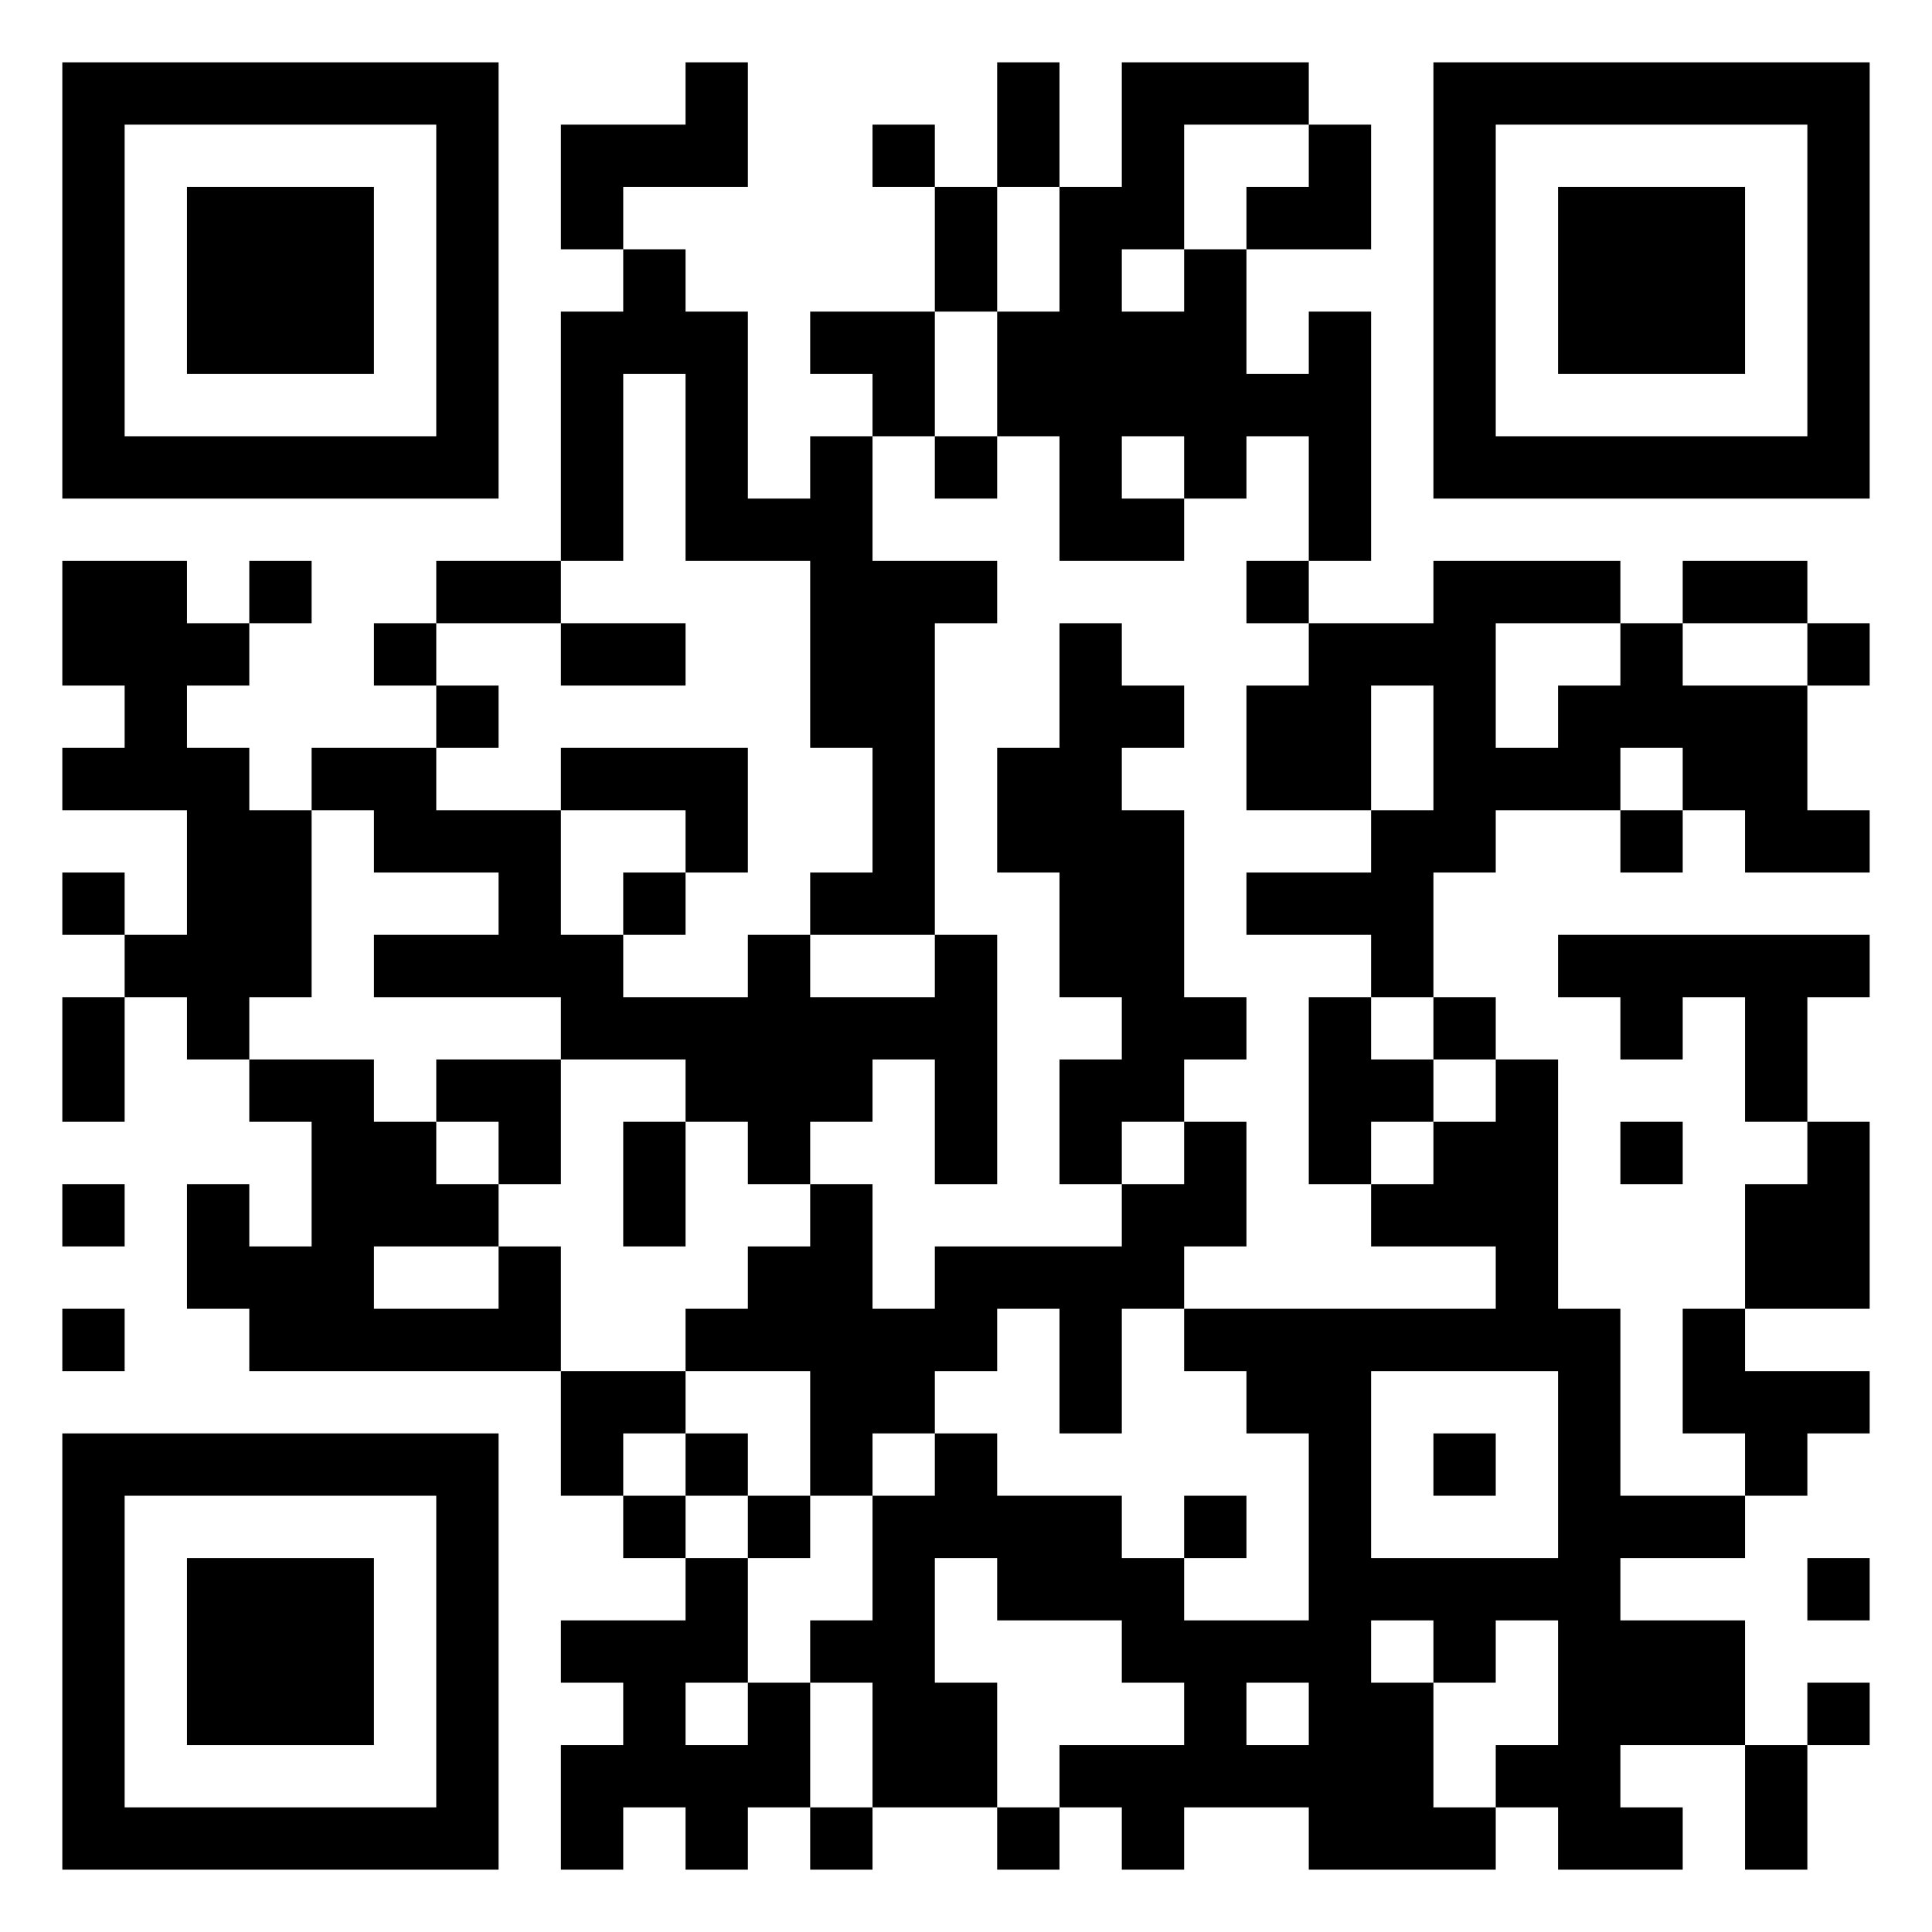
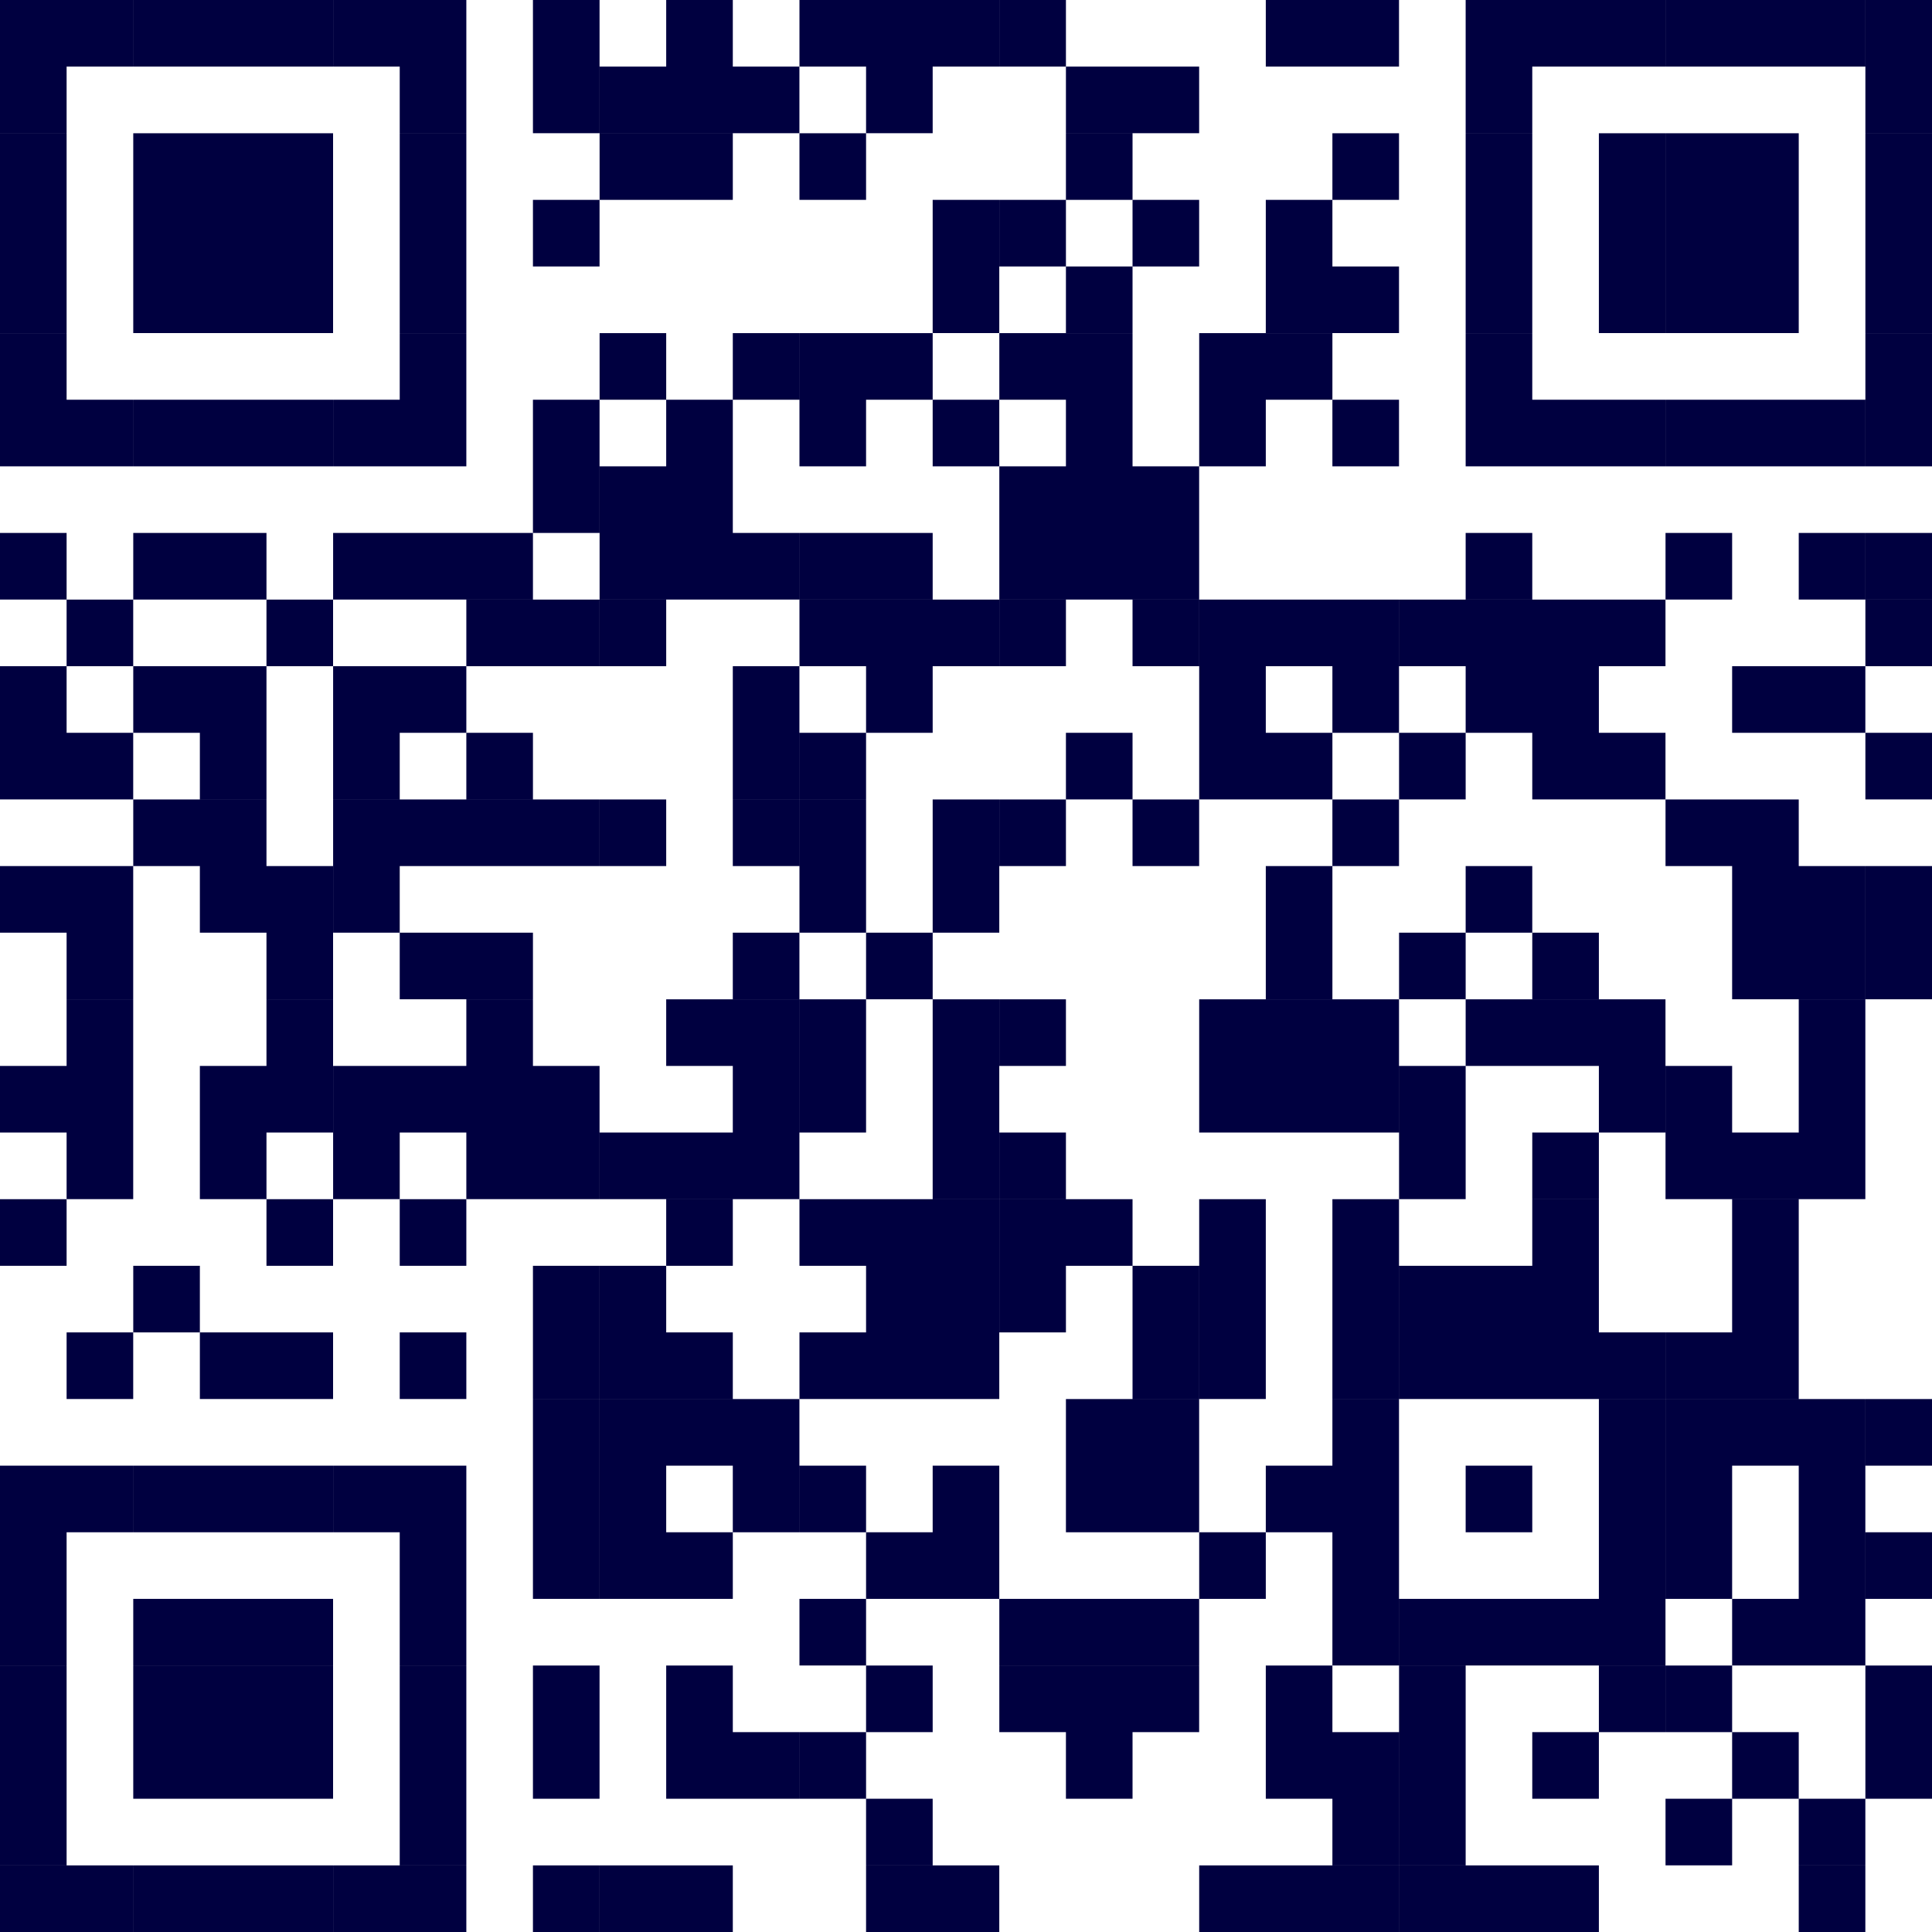
- <svg xmlns="http://www.w3.org/2000/svg" version="1.0" width="620pt" height="620pt" viewBox="0 0 620 620" preserveAspectRatio="xMidYMid meet">
-   <g transform="translate(0,620) scale(0.1,-0.1)" fill="#000000" stroke="none">
-     <path d="M200 5300 l0 -700 700 0 700 0 0 700 0 700 -700 0 -700 0 0 -700z m1200 0 l0 -500 -500 0 -500 0 0 500 0 500 500 0 500 0 0 -500z" />
-     <path d="M600 5300 l0 -300 300 0 300 0 0 300 0 300 -300 0 -300 0 0 -300z" />
-     <path d="M2200 5900 l0 -100 -200 0 -200 0 0 -200 0 -200 100 0 100 0 0 -100 0 -100 -100 0 -100 0 0 -400 0 -400 -200 0 -200 0 0 -100 0 -100 -100 0 -100 0 0 -100 0 -100 100 0 100 0 0 -100 0 -100 -200 0 -200 0 0 -100 0 -100 -100 0 -100 0 0 100 0 100 -100 0 -100 0 0 100 0 100 100 0 100 0 0 100 0 100 100 0 100 0 0 100 0 100 -100 0 -100 0 0 -100 0 -100 -100 0 -100 0 0 100 0 100 -200 0 -200 0 0 -200 0 -200 100 0 100 0 0 -100 0 -100 -100 0 -100 0 0 -100 0 -100 200 0 200 0 0 -200 0 -200 -100 0 -100 0 0 100 0 100 -100 0 -100 0 0 -100 0 -100 100 0 100 0 0 -100 0 -100 -100 0 -100 0 0 -200 0 -200 100 0 100 0 0 200 0 200 100 0 100 0 0 -100 0 -100 100 0 100 0 0 -100 0 -100 100 0 100 0 0 -200 0 -200 -100 0 -100 0 0 100 0 100 -100 0 -100 0 0 -200 0 -200 100 0 100 0 0 -100 0 -100 500 0 500 0 0 -200 0 -200 100 0 100 0 0 -100 0 -100 100 0 100 0 0 -100 0 -100 -200 0 -200 0 0 -100 0 -100 100 0 100 0 0 -100 0 -100 -100 0 -100 0 0 -200 0 -200 100 0 100 0 0 100 0 100 100 0 100 0 0 -100 0 -100 100 0 100 0 0 100 0 100 100 0 100 0 0 -100 0 -100 100 0 100 0 0 100 0 100 200 0 200 0 0 -100 0 -100 100 0 100 0 0 100 0 100 100 0 100 0 0 -100 0 -100 100 0 100 0 0 100 0 100 200 0 200 0 0 -100 0 -100 300 0 300 0 0 100 0 100 100 0 100 0 0 -100 0 -100 200 0 200 0 0 100 0 100 -100 0 -100 0 0 100 0 100 200 0 200 0 0 -200 0 -200 100 0 100 0 0 200 0 200 100 0 100 0 0 100 0 100 -100 0 -100 0 0 -100 0 -100 -100 0 -100 0 0 200 0 200 -200 0 -200 0 0 100 0 100 200 0 200 0 0 100 0 100 100 0 100 0 0 100 0 100 100 0 100 0 0 100 0 100 -200 0 -200 0 0 100 0 100 200 0 200 0 0 300 0 300 -100 0 -100 0 0 200 0 200 100 0 100 0 0 100 0 100 -500 0 -500 0 0 -100 0 -100 100 0 100 0 0 -100 0 -100 100 0 100 0 0 100 0 100 100 0 100 0 0 -200 0 -200 100 0 100 0 0 -100 0 -100 -100 0 -100 0 0 -200 0 -200 -100 0 -100 0 0 -200 0 -200 100 0 100 0 0 -100 0 -100 -200 0 -200 0 0 300 0 300 -100 0 -100 0 0 400 0 400 -100 0 -100 0 0 100 0 100 -100 0 -100 0 0 200 0 200 100 0 100 0 0 100 0 100 200 0 200 0 0 -100 0 -100 100 0 100 0 0 100 0 100 100 0 100 0 0 -100 0 -100 200 0 200 0 0 100 0 100 -100 0 -100 0 0 200 0 200 100 0 100 0 0 100 0 100 -100 0 -100 0 0 100 0 100 -200 0 -200 0 0 -100 0 -100 -100 0 -100 0 0 100 0 100 -300 0 -300 0 0 -100 0 -100 -200 0 -200 0 0 100 0 100 100 0 100 0 0 400 0 400 -100 0 -100 0 0 -100 0 -100 -100 0 -100 0 0 200 0 200 200 0 200 0 0 200 0 200 -100 0 -100 0 0 100 0 100 -300 0 -300 0 0 -200 0 -200 -100 0 -100 0 0 200 0 200 -100 0 -100 0 0 -200 0 -200 -100 0 -100 0 0 100 0 100 -100 0 -100 0 0 -100 0 -100 100 0 100 0 0 -200 0 -200 -200 0 -200 0 0 -100 0 -100 100 0 100 0 0 -100 0 -100 -100 0 -100 0 0 -100 0 -100 -100 0 -100 0 0 300 0 300 -100 0 -100 0 0 100 0 100 -100 0 -100 0 0 100 0 100 200 0 200 0 0 200 0 200 -100 0 -100 0 0 -100z m2000 -200 l0 -100 -100 0 -100 0 0 -100 0 -100 -100 0 -100 0 0 -100 0 -100 -100 0 -100 0 0 100 0 100 100 0 100 0 0 200 0 200 200 0 200 0 0 -100z m-800 -300 l0 -200 -100 0 -100 0 0 -200 0 -200 100 0 100 0 0 -200 0 -200 200 0 200 0 0 100 0 100 -100 0 -100 0 0 100 0 100 100 0 100 0 0 -100 0 -100 100 0 100 0 0 100 0 100 100 0 100 0 0 -200 0 -200 -100 0 -100 0 0 -100 0 -100 100 0 100 0 0 -100 0 -100 -100 0 -100 0 0 -200 0 -200 200 0 200 0 0 200 0 200 100 0 100 0 0 -200 0 -200 -100 0 -100 0 0 -100 0 -100 -200 0 -200 0 0 -100 0 -100 200 0 200 0 0 -100 0 -100 100 0 100 0 0 -100 0 -100 100 0 100 0 0 -100 0 -100 -100 0 -100 0 0 -100 0 -100 -100 0 -100 0 0 -100 0 -100 200 0 200 0 0 -100 0 -100 -500 0 -500 0 0 -100 0 -100 100 0 100 0 0 -100 0 -100 100 0 100 0 0 -300 0 -300 -200 0 -200 0 0 100 0 100 -100 0 -100 0 0 100 0 100 -200 0 -200 0 0 100 0 100 -100 0 -100 0 0 -100 0 -100 -100 0 -100 0 0 -200 0 -200 -100 0 -100 0 0 -100 0 -100 100 0 100 0 0 -200 0 -200 -100 0 -100 0 0 200 0 200 -100 0 -100 0 0 -100 0 -100 -100 0 -100 0 0 100 0 100 100 0 100 0 0 200 0 200 -100 0 -100 0 0 100 0 100 -100 0 -100 0 0 100 0 100 100 0 100 0 0 100 0 100 -200 0 -200 0 0 200 0 200 -100 0 -100 0 0 -100 0 -100 -200 0 -200 0 0 100 0 100 200 0 200 0 0 100 0 100 -100 0 -100 0 0 100 0 100 -100 0 -100 0 0 100 0 100 -200 0 -200 0 0 100 0 100 100 0 100 0 0 300 0 300 100 0 100 0 0 -100 0 -100 200 0 200 0 0 -100 0 -100 -200 0 -200 0 0 -100 0 -100 300 0 300 0 0 -100 0 -100 200 0 200 0 0 -100 0 -100 100 0 100 0 0 -100 0 -100 100 0 100 0 0 100 0 100 100 0 100 0 0 100 0 100 100 0 100 0 0 -200 0 -200 100 0 100 0 0 400 0 400 -100 0 -100 0 0 -100 0 -100 -200 0 -200 0 0 100 0 100 -100 0 -100 0 0 -100 0 -100 -200 0 -200 0 0 100 0 100 -100 0 -100 0 0 200 0 200 -200 0 -200 0 0 100 0 100 100 0 100 0 0 100 0 100 -100 0 -100 0 0 100 0 100 200 0 200 0 0 100 0 100 100 0 100 0 0 300 0 300 100 0 100 0 0 -300 0 -300 200 0 200 0 0 -300 0 -300 100 0 100 0 0 -200 0 -200 -100 0 -100 0 0 -100 0 -100 200 0 200 0 0 500 0 500 100 0 100 0 0 100 0 100 -200 0 -200 0 0 200 0 200 100 0 100 0 0 200 0 200 100 0 100 0 0 200 0 200 100 0 100 0 0 -200z m1800 -1300 l0 -100 -100 0 -100 0 0 -100 0 -100 -100 0 -100 0 0 200 0 200 200 0 200 0 0 -100z m600 0 l0 -100 -200 0 -200 0 0 100 0 100 200 0 200 0 0 -100z m-400 -400 l0 -100 -100 0 -100 0 0 100 0 100 100 0 100 0 0 -100z m-400 -2200 l0 -300 -300 0 -300 0 0 300 0 300 300 0 300 0 0 -300z m-1800 -400 l0 -100 200 0 200 0 0 -100 0 -100 100 0 100 0 0 -100 0 -100 -200 0 -200 0 0 -100 0 -100 -100 0 -100 0 0 200 0 200 -100 0 -100 0 0 200 0 200 100 0 100 0 0 -100z m1400 -200 l0 -100 100 0 100 0 0 100 0 100 100 0 100 0 0 -200 0 -200 -100 0 -100 0 0 -100 0 -100 -100 0 -100 0 0 200 0 200 -100 0 -100 0 0 100 0 100 100 0 100 0 0 -100z m-400 -200 l0 -100 -100 0 -100 0 0 100 0 100 100 0 100 0 0 -100z" />
-     <path d="M3000 4700 l0 -100 100 0 100 0 0 100 0 100 -100 0 -100 0 0 -100z" />
-     <path d="M1800 4100 l0 -100 200 0 200 0 0 100 0 100 -200 0 -200 0 0 -100z" />
-     <path d="M3400 4000 l0 -200 -100 0 -100 0 0 -200 0 -200 100 0 100 0 0 -200 0 -200 100 0 100 0 0 -100 0 -100 -100 0 -100 0 0 -200 0 -200 100 0 100 0 0 -100 0 -100 -300 0 -300 0 0 -100 0 -100 -100 0 -100 0 0 200 0 200 -100 0 -100 0 0 -100 0 -100 -100 0 -100 0 0 -100 0 -100 -100 0 -100 0 0 -100 0 -100 200 0 200 0 0 -200 0 -200 -100 0 -100 0 0 100 0 100 -100 0 -100 0 0 -100 0 -100 100 0 100 0 0 -100 0 -100 100 0 100 0 0 100 0 100 100 0 100 0 0 100 0 100 100 0 100 0 0 100 0 100 100 0 100 0 0 100 0 100 100 0 100 0 0 -200 0 -200 100 0 100 0 0 200 0 200 100 0 100 0 0 100 0 100 100 0 100 0 0 200 0 200 -100 0 -100 0 0 100 0 100 100 0 100 0 0 100 0 100 -100 0 -100 0 0 300 0 300 -100 0 -100 0 0 100 0 100 100 0 100 0 0 100 0 100 -100 0 -100 0 0 100 0 100 -100 0 -100 0 0 -200z m400 -1500 l0 -100 -100 0 -100 0 0 100 0 100 100 0 100 0 0 -100z" />
-     <path d="M1800 3700 l0 -100 200 0 200 0 0 -100 0 -100 -100 0 -100 0 0 -100 0 -100 100 0 100 0 0 100 0 100 100 0 100 0 0 200 0 200 -300 0 -300 0 0 -100z" />
-     <path d="M4200 2700 l0 -300 100 0 100 0 0 100 0 100 100 0 100 0 0 100 0 100 -100 0 -100 0 0 100 0 100 -100 0 -100 0 0 -300z" />
-     <path d="M1400 2700 l0 -100 100 0 100 0 0 -100 0 -100 100 0 100 0 0 200 0 200 -200 0 -200 0 0 -100z" />
-     <path d="M2000 2400 l0 -200 100 0 100 0 0 200 0 200 -100 0 -100 0 0 -200z" />
-     <path d="M3800 1300 l0 -100 100 0 100 0 0 100 0 100 -100 0 -100 0 0 -100z" />
-     <path d="M4600 1500 l0 -100 100 0 100 0 0 100 0 100 -100 0 -100 0 0 -100z" />
-     <path d="M4600 5300 l0 -700 700 0 700 0 0 700 0 700 -700 0 -700 0 0 -700z m1200 0 l0 -500 -500 0 -500 0 0 500 0 500 500 0 500 0 0 -500z" />
-     <path d="M5000 5300 l0 -300 300 0 300 0 0 300 0 300 -300 0 -300 0 0 -300z" />
-     <path d="M5200 2500 l0 -100 100 0 100 0 0 100 0 100 -100 0 -100 0 0 -100z" />
-     <path d="M200 2300 l0 -100 100 0 100 0 0 100 0 100 -100 0 -100 0 0 -100z" />
-     <path d="M200 1900 l0 -100 100 0 100 0 0 100 0 100 -100 0 -100 0 0 -100z" />
-     <path d="M200 900 l0 -700 700 0 700 0 0 700 0 700 -700 0 -700 0 0 -700z m1200 0 l0 -500 -500 0 -500 0 0 500 0 500 500 0 500 0 0 -500z" />
-     <path d="M600 900 l0 -300 300 0 300 0 0 300 0 300 -300 0 -300 0 0 -300z" />
-     <path d="M5800 1100 l0 -100 100 0 100 0 0 100 0 100 -100 0 -100 0 0 -100z" />
-   </g>
+ <svg xmlns="http://www.w3.org/2000/svg" width="40mm" height="40mm" viewBox="0 0 40 40">
+   <defs />
+   <path d="M0,0h1.379v1.379h-1.379zM1.379,0h1.379v1.379h-1.379zM2.759,0h1.379v1.379h-1.379zM4.138,0h1.379v1.379h-1.379zM5.517,0h1.379v1.379h-1.379zM6.897,0h1.379v1.379h-1.379zM8.276,0h1.379v1.379h-1.379zM11.034,0h1.379v1.379h-1.379zM13.793,0h1.379v1.379h-1.379zM16.552,0h1.379v1.379h-1.379zM17.931,0h1.379v1.379h-1.379zM19.31,0h1.379v1.379h-1.379zM20.69,0h1.379v1.379h-1.379zM26.207,0h1.379v1.379h-1.379zM27.586,0h1.379v1.379h-1.379zM30.345,0h1.379v1.379h-1.379zM31.724,0h1.379v1.379h-1.379zM33.103,0h1.379v1.379h-1.379zM34.483,0h1.379v1.379h-1.379zM35.862,0h1.379v1.379h-1.379zM37.241,0h1.379v1.379h-1.379zM38.621,0h1.379v1.379h-1.379zM0,1.379h1.379v1.379h-1.379zM8.276,1.379h1.379v1.379h-1.379zM11.034,1.379h1.379v1.379h-1.379zM12.414,1.379h1.379v1.379h-1.379zM13.793,1.379h1.379v1.379h-1.379zM15.172,1.379h1.379v1.379h-1.379zM17.931,1.379h1.379v1.379h-1.379zM22.069,1.379h1.379v1.379h-1.379zM23.448,1.379h1.379v1.379h-1.379zM30.345,1.379h1.379v1.379h-1.379zM38.621,1.379h1.379v1.379h-1.379zM0,2.759h1.379v1.379h-1.379zM2.759,2.759h1.379v1.379h-1.379zM4.138,2.759h1.379v1.379h-1.379zM5.517,2.759h1.379v1.379h-1.379zM8.276,2.759h1.379v1.379h-1.379zM12.414,2.759h1.379v1.379h-1.379zM13.793,2.759h1.379v1.379h-1.379zM16.552,2.759h1.379v1.379h-1.379zM22.069,2.759h1.379v1.379h-1.379zM27.586,2.759h1.379v1.379h-1.379zM30.345,2.759h1.379v1.379h-1.379zM33.103,2.759h1.379v1.379h-1.379zM34.483,2.759h1.379v1.379h-1.379zM35.862,2.759h1.379v1.379h-1.379zM38.621,2.759h1.379v1.379h-1.379zM0,4.138h1.379v1.379h-1.379zM2.759,4.138h1.379v1.379h-1.379zM4.138,4.138h1.379v1.379h-1.379zM5.517,4.138h1.379v1.379h-1.379zM8.276,4.138h1.379v1.379h-1.379zM11.034,4.138h1.379v1.379h-1.379zM19.31,4.138h1.379v1.379h-1.379zM20.69,4.138h1.379v1.379h-1.379zM23.448,4.138h1.379v1.379h-1.379zM26.207,4.138h1.379v1.379h-1.379zM30.345,4.138h1.379v1.379h-1.379zM33.103,4.138h1.379v1.379h-1.379zM34.483,4.138h1.379v1.379h-1.379zM35.862,4.138h1.379v1.379h-1.379zM38.621,4.138h1.379v1.379h-1.379zM0,5.517h1.379v1.379h-1.379zM2.759,5.517h1.379v1.379h-1.379zM4.138,5.517h1.379v1.379h-1.379zM5.517,5.517h1.379v1.379h-1.379zM8.276,5.517h1.379v1.379h-1.379zM19.31,5.517h1.379v1.379h-1.379zM22.069,5.517h1.379v1.379h-1.379zM26.207,5.517h1.379v1.379h-1.379zM27.586,5.517h1.379v1.379h-1.379zM30.345,5.517h1.379v1.379h-1.379zM33.103,5.517h1.379v1.379h-1.379zM34.483,5.517h1.379v1.379h-1.379zM35.862,5.517h1.379v1.379h-1.379zM38.621,5.517h1.379v1.379h-1.379zM0,6.897h1.379v1.379h-1.379zM8.276,6.897h1.379v1.379h-1.379zM12.414,6.897h1.379v1.379h-1.379zM15.172,6.897h1.379v1.379h-1.379zM16.552,6.897h1.379v1.379h-1.379zM17.931,6.897h1.379v1.379h-1.379zM20.69,6.897h1.379v1.379h-1.379zM22.069,6.897h1.379v1.379h-1.379zM24.828,6.897h1.379v1.379h-1.379zM26.207,6.897h1.379v1.379h-1.379zM30.345,6.897h1.379v1.379h-1.379zM38.621,6.897h1.379v1.379h-1.379zM0,8.276h1.379v1.379h-1.379zM1.379,8.276h1.379v1.379h-1.379zM2.759,8.276h1.379v1.379h-1.379zM4.138,8.276h1.379v1.379h-1.379zM5.517,8.276h1.379v1.379h-1.379zM6.897,8.276h1.379v1.379h-1.379zM8.276,8.276h1.379v1.379h-1.379zM11.034,8.276h1.379v1.379h-1.379zM13.793,8.276h1.379v1.379h-1.379zM16.552,8.276h1.379v1.379h-1.379zM19.31,8.276h1.379v1.379h-1.379zM22.069,8.276h1.379v1.379h-1.379zM24.828,8.276h1.379v1.379h-1.379zM27.586,8.276h1.379v1.379h-1.379zM30.345,8.276h1.379v1.379h-1.379zM31.724,8.276h1.379v1.379h-1.379zM33.103,8.276h1.379v1.379h-1.379zM34.483,8.276h1.379v1.379h-1.379zM35.862,8.276h1.379v1.379h-1.379zM37.241,8.276h1.379v1.379h-1.379zM38.621,8.276h1.379v1.379h-1.379zM11.034,9.655h1.379v1.379h-1.379zM12.414,9.655h1.379v1.379h-1.379zM13.793,9.655h1.379v1.379h-1.379zM20.69,9.655h1.379v1.379h-1.379zM22.069,9.655h1.379v1.379h-1.379zM23.448,9.655h1.379v1.379h-1.379zM0,11.034h1.379v1.379h-1.379zM2.759,11.034h1.379v1.379h-1.379zM4.138,11.034h1.379v1.379h-1.379zM6.897,11.034h1.379v1.379h-1.379zM8.276,11.034h1.379v1.379h-1.379zM9.655,11.034h1.379v1.379h-1.379zM12.414,11.034h1.379v1.379h-1.379zM13.793,11.034h1.379v1.379h-1.379zM15.172,11.034h1.379v1.379h-1.379zM16.552,11.034h1.379v1.379h-1.379zM17.931,11.034h1.379v1.379h-1.379zM20.69,11.034h1.379v1.379h-1.379zM22.069,11.034h1.379v1.379h-1.379zM23.448,11.034h1.379v1.379h-1.379zM30.345,11.034h1.379v1.379h-1.379zM34.483,11.034h1.379v1.379h-1.379zM37.241,11.034h1.379v1.379h-1.379zM38.621,11.034h1.379v1.379h-1.379zM1.379,12.414h1.379v1.379h-1.379zM5.517,12.414h1.379v1.379h-1.379zM9.655,12.414h1.379v1.379h-1.379zM11.034,12.414h1.379v1.379h-1.379zM12.414,12.414h1.379v1.379h-1.379zM16.552,12.414h1.379v1.379h-1.379zM17.931,12.414h1.379v1.379h-1.379zM19.31,12.414h1.379v1.379h-1.379zM20.69,12.414h1.379v1.379h-1.379zM23.448,12.414h1.379v1.379h-1.379zM24.828,12.414h1.379v1.379h-1.379zM26.207,12.414h1.379v1.379h-1.379zM27.586,12.414h1.379v1.379h-1.379zM28.966,12.414h1.379v1.379h-1.379zM30.345,12.414h1.379v1.379h-1.379zM31.724,12.414h1.379v1.379h-1.379zM33.103,12.414h1.379v1.379h-1.379zM38.621,12.414h1.379v1.379h-1.379zM0,13.793h1.379v1.379h-1.379zM2.759,13.793h1.379v1.379h-1.379zM4.138,13.793h1.379v1.379h-1.379zM6.897,13.793h1.379v1.379h-1.379zM8.276,13.793h1.379v1.379h-1.379zM15.172,13.793h1.379v1.379h-1.379zM17.931,13.793h1.379v1.379h-1.379zM24.828,13.793h1.379v1.379h-1.379zM27.586,13.793h1.379v1.379h-1.379zM30.345,13.793h1.379v1.379h-1.379zM31.724,13.793h1.379v1.379h-1.379zM35.862,13.793h1.379v1.379h-1.379zM37.241,13.793h1.379v1.379h-1.379zM0,15.172h1.379v1.379h-1.379zM1.379,15.172h1.379v1.379h-1.379zM4.138,15.172h1.379v1.379h-1.379zM6.897,15.172h1.379v1.379h-1.379zM9.655,15.172h1.379v1.379h-1.379zM15.172,15.172h1.379v1.379h-1.379zM16.552,15.172h1.379v1.379h-1.379zM22.069,15.172h1.379v1.379h-1.379zM24.828,15.172h1.379v1.379h-1.379zM26.207,15.172h1.379v1.379h-1.379zM28.966,15.172h1.379v1.379h-1.379zM31.724,15.172h1.379v1.379h-1.379zM33.103,15.172h1.379v1.379h-1.379zM38.621,15.172h1.379v1.379h-1.379zM2.759,16.552h1.379v1.379h-1.379zM4.138,16.552h1.379v1.379h-1.379zM6.897,16.552h1.379v1.379h-1.379zM8.276,16.552h1.379v1.379h-1.379zM9.655,16.552h1.379v1.379h-1.379zM11.034,16.552h1.379v1.379h-1.379zM12.414,16.552h1.379v1.379h-1.379zM15.172,16.552h1.379v1.379h-1.379zM16.552,16.552h1.379v1.379h-1.379zM19.31,16.552h1.379v1.379h-1.379zM20.69,16.552h1.379v1.379h-1.379zM23.448,16.552h1.379v1.379h-1.379zM27.586,16.552h1.379v1.379h-1.379zM34.483,16.552h1.379v1.379h-1.379zM35.862,16.552h1.379v1.379h-1.379zM0,17.931h1.379v1.379h-1.379zM1.379,17.931h1.379v1.379h-1.379zM4.138,17.931h1.379v1.379h-1.379zM5.517,17.931h1.379v1.379h-1.379zM6.897,17.931h1.379v1.379h-1.379zM16.552,17.931h1.379v1.379h-1.379zM19.31,17.931h1.379v1.379h-1.379zM26.207,17.931h1.379v1.379h-1.379zM30.345,17.931h1.379v1.379h-1.379zM35.862,17.931h1.379v1.379h-1.379zM37.241,17.931h1.379v1.379h-1.379zM38.621,17.931h1.379v1.379h-1.379zM1.379,19.31h1.379v1.379h-1.379zM5.517,19.31h1.379v1.379h-1.379zM8.276,19.31h1.379v1.379h-1.379zM9.655,19.31h1.379v1.379h-1.379zM15.172,19.31h1.379v1.379h-1.379zM17.931,19.31h1.379v1.379h-1.379zM26.207,19.31h1.379v1.379h-1.379zM28.966,19.31h1.379v1.379h-1.379zM31.724,19.31h1.379v1.379h-1.379zM35.862,19.31h1.379v1.379h-1.379zM37.241,19.31h1.379v1.379h-1.379zM38.621,19.31h1.379v1.379h-1.379zM1.379,20.69h1.379v1.379h-1.379zM5.517,20.69h1.379v1.379h-1.379zM9.655,20.69h1.379v1.379h-1.379zM13.793,20.69h1.379v1.379h-1.379zM15.172,20.69h1.379v1.379h-1.379zM16.552,20.69h1.379v1.379h-1.379zM19.31,20.69h1.379v1.379h-1.379zM20.69,20.69h1.379v1.379h-1.379zM24.828,20.69h1.379v1.379h-1.379zM26.207,20.69h1.379v1.379h-1.379zM27.586,20.69h1.379v1.379h-1.379zM30.345,20.69h1.379v1.379h-1.379zM31.724,20.69h1.379v1.379h-1.379zM33.103,20.69h1.379v1.379h-1.379zM37.241,20.69h1.379v1.379h-1.379zM0,22.069h1.379v1.379h-1.379zM1.379,22.069h1.379v1.379h-1.379zM4.138,22.069h1.379v1.379h-1.379zM5.517,22.069h1.379v1.379h-1.379zM6.897,22.069h1.379v1.379h-1.379zM8.276,22.069h1.379v1.379h-1.379zM9.655,22.069h1.379v1.379h-1.379zM11.034,22.069h1.379v1.379h-1.379zM15.172,22.069h1.379v1.379h-1.379zM16.552,22.069h1.379v1.379h-1.379zM19.31,22.069h1.379v1.379h-1.379zM24.828,22.069h1.379v1.379h-1.379zM26.207,22.069h1.379v1.379h-1.379zM27.586,22.069h1.379v1.379h-1.379zM28.966,22.069h1.379v1.379h-1.379zM33.103,22.069h1.379v1.379h-1.379zM34.483,22.069h1.379v1.379h-1.379zM37.241,22.069h1.379v1.379h-1.379zM1.379,23.448h1.379v1.379h-1.379zM4.138,23.448h1.379v1.379h-1.379zM6.897,23.448h1.379v1.379h-1.379zM9.655,23.448h1.379v1.379h-1.379zM11.034,23.448h1.379v1.379h-1.379zM12.414,23.448h1.379v1.379h-1.379zM13.793,23.448h1.379v1.379h-1.379zM15.172,23.448h1.379v1.379h-1.379zM19.31,23.448h1.379v1.379h-1.379zM20.69,23.448h1.379v1.379h-1.379zM28.966,23.448h1.379v1.379h-1.379zM31.724,23.448h1.379v1.379h-1.379zM34.483,23.448h1.379v1.379h-1.379zM35.862,23.448h1.379v1.379h-1.379zM37.241,23.448h1.379v1.379h-1.379zM0,24.828h1.379v1.379h-1.379zM5.517,24.828h1.379v1.379h-1.379zM8.276,24.828h1.379v1.379h-1.379zM13.793,24.828h1.379v1.379h-1.379zM16.552,24.828h1.379v1.379h-1.379zM17.931,24.828h1.379v1.379h-1.379zM19.31,24.828h1.379v1.379h-1.379zM20.69,24.828h1.379v1.379h-1.379zM22.069,24.828h1.379v1.379h-1.379zM24.828,24.828h1.379v1.379h-1.379zM27.586,24.828h1.379v1.379h-1.379zM31.724,24.828h1.379v1.379h-1.379zM35.862,24.828h1.379v1.379h-1.379zM2.759,26.207h1.379v1.379h-1.379zM11.034,26.207h1.379v1.379h-1.379zM12.414,26.207h1.379v1.379h-1.379zM17.931,26.207h1.379v1.379h-1.379zM19.31,26.207h1.379v1.379h-1.379zM20.69,26.207h1.379v1.379h-1.379zM23.448,26.207h1.379v1.379h-1.379zM24.828,26.207h1.379v1.379h-1.379zM27.586,26.207h1.379v1.379h-1.379zM28.966,26.207h1.379v1.379h-1.379zM30.345,26.207h1.379v1.379h-1.379zM31.724,26.207h1.379v1.379h-1.379zM35.862,26.207h1.379v1.379h-1.379zM1.379,27.586h1.379v1.379h-1.379zM4.138,27.586h1.379v1.379h-1.379zM5.517,27.586h1.379v1.379h-1.379zM8.276,27.586h1.379v1.379h-1.379zM11.034,27.586h1.379v1.379h-1.379zM12.414,27.586h1.379v1.379h-1.379zM13.793,27.586h1.379v1.379h-1.379zM16.552,27.586h1.379v1.379h-1.379zM17.931,27.586h1.379v1.379h-1.379zM19.31,27.586h1.379v1.379h-1.379zM23.448,27.586h1.379v1.379h-1.379zM24.828,27.586h1.379v1.379h-1.379zM27.586,27.586h1.379v1.379h-1.379zM28.966,27.586h1.379v1.379h-1.379zM30.345,27.586h1.379v1.379h-1.379zM31.724,27.586h1.379v1.379h-1.379zM33.103,27.586h1.379v1.379h-1.379zM34.483,27.586h1.379v1.379h-1.379zM35.862,27.586h1.379v1.379h-1.379zM11.034,28.966h1.379v1.379h-1.379zM12.414,28.966h1.379v1.379h-1.379zM13.793,28.966h1.379v1.379h-1.379zM15.172,28.966h1.379v1.379h-1.379zM22.069,28.966h1.379v1.379h-1.379zM23.448,28.966h1.379v1.379h-1.379zM27.586,28.966h1.379v1.379h-1.379zM33.103,28.966h1.379v1.379h-1.379zM34.483,28.966h1.379v1.379h-1.379zM35.862,28.966h1.379v1.379h-1.379zM37.241,28.966h1.379v1.379h-1.379zM38.621,28.966h1.379v1.379h-1.379zM0,30.345h1.379v1.379h-1.379zM1.379,30.345h1.379v1.379h-1.379zM2.759,30.345h1.379v1.379h-1.379zM4.138,30.345h1.379v1.379h-1.379zM5.517,30.345h1.379v1.379h-1.379zM6.897,30.345h1.379v1.379h-1.379zM8.276,30.345h1.379v1.379h-1.379zM11.034,30.345h1.379v1.379h-1.379zM12.414,30.345h1.379v1.379h-1.379zM15.172,30.345h1.379v1.379h-1.379zM16.552,30.345h1.379v1.379h-1.379zM19.31,30.345h1.379v1.379h-1.379zM22.069,30.345h1.379v1.379h-1.379zM23.448,30.345h1.379v1.379h-1.379zM26.207,30.345h1.379v1.379h-1.379zM27.586,30.345h1.379v1.379h-1.379zM30.345,30.345h1.379v1.379h-1.379zM33.103,30.345h1.379v1.379h-1.379zM34.483,30.345h1.379v1.379h-1.379zM37.241,30.345h1.379v1.379h-1.379zM0,31.724h1.379v1.379h-1.379zM8.276,31.724h1.379v1.379h-1.379zM11.034,31.724h1.379v1.379h-1.379zM12.414,31.724h1.379v1.379h-1.379zM13.793,31.724h1.379v1.379h-1.379zM17.931,31.724h1.379v1.379h-1.379zM19.31,31.724h1.379v1.379h-1.379zM24.828,31.724h1.379v1.379h-1.379zM27.586,31.724h1.379v1.379h-1.379zM33.103,31.724h1.379v1.379h-1.379zM34.483,31.724h1.379v1.379h-1.379zM37.241,31.724h1.379v1.379h-1.379zM38.621,31.724h1.379v1.379h-1.379zM0,33.103h1.379v1.379h-1.379zM2.759,33.103h1.379v1.379h-1.379zM4.138,33.103h1.379v1.379h-1.379zM5.517,33.103h1.379v1.379h-1.379zM8.276,33.103h1.379v1.379h-1.379zM16.552,33.103h1.379v1.379h-1.379zM20.69,33.103h1.379v1.379h-1.379zM22.069,33.103h1.379v1.379h-1.379zM23.448,33.103h1.379v1.379h-1.379zM27.586,33.103h1.379v1.379h-1.379zM28.966,33.103h1.379v1.379h-1.379zM30.345,33.103h1.379v1.379h-1.379zM31.724,33.103h1.379v1.379h-1.379zM33.103,33.103h1.379v1.379h-1.379zM35.862,33.103h1.379v1.379h-1.379zM37.241,33.103h1.379v1.379h-1.379zM0,34.483h1.379v1.379h-1.379zM2.759,34.483h1.379v1.379h-1.379zM4.138,34.483h1.379v1.379h-1.379zM5.517,34.483h1.379v1.379h-1.379zM8.276,34.483h1.379v1.379h-1.379zM11.034,34.483h1.379v1.379h-1.379zM13.793,34.483h1.379v1.379h-1.379zM17.931,34.483h1.379v1.379h-1.379zM20.69,34.483h1.379v1.379h-1.379zM22.069,34.483h1.379v1.379h-1.379zM23.448,34.483h1.379v1.379h-1.379zM26.207,34.483h1.379v1.379h-1.379zM28.966,34.483h1.379v1.379h-1.379zM33.103,34.483h1.379v1.379h-1.379zM34.483,34.483h1.379v1.379h-1.379zM38.621,34.483h1.379v1.379h-1.379zM0,35.862h1.379v1.379h-1.379zM2.759,35.862h1.379v1.379h-1.379zM4.138,35.862h1.379v1.379h-1.379zM5.517,35.862h1.379v1.379h-1.379zM8.276,35.862h1.379v1.379h-1.379zM11.034,35.862h1.379v1.379h-1.379zM13.793,35.862h1.379v1.379h-1.379zM15.172,35.862h1.379v1.379h-1.379zM16.552,35.862h1.379v1.379h-1.379zM22.069,35.862h1.379v1.379h-1.379zM26.207,35.862h1.379v1.379h-1.379zM27.586,35.862h1.379v1.379h-1.379zM28.966,35.862h1.379v1.379h-1.379zM31.724,35.862h1.379v1.379h-1.379zM35.862,35.862h1.379v1.379h-1.379zM38.621,35.862h1.379v1.379h-1.379zM0,37.241h1.379v1.379h-1.379zM8.276,37.241h1.379v1.379h-1.379zM17.931,37.241h1.379v1.379h-1.379zM27.586,37.241h1.379v1.379h-1.379zM28.966,37.241h1.379v1.379h-1.379zM34.483,37.241h1.379v1.379h-1.379zM37.241,37.241h1.379v1.379h-1.379zM0,38.621h1.379v1.379h-1.379zM1.379,38.621h1.379v1.379h-1.379zM2.759,38.621h1.379v1.379h-1.379zM4.138,38.621h1.379v1.379h-1.379zM5.517,38.621h1.379v1.379h-1.379zM6.897,38.621h1.379v1.379h-1.379zM8.276,38.621h1.379v1.379h-1.379zM11.034,38.621h1.379v1.379h-1.379zM12.414,38.621h1.379v1.379h-1.379zM13.793,38.621h1.379v1.379h-1.379zM17.931,38.621h1.379v1.379h-1.379zM19.31,38.621h1.379v1.379h-1.379zM24.828,38.621h1.379v1.379h-1.379zM26.207,38.621h1.379v1.379h-1.379zM27.586,38.621h1.379v1.379h-1.379zM28.966,38.621h1.379v1.379h-1.379zM30.345,38.621h1.379v1.379h-1.379zM31.724,38.621h1.379v1.379h-1.379zM37.241,38.621h1.379v1.379h-1.379z" fill="#000040" transform="rotate(0 20 20)" />
</svg>
